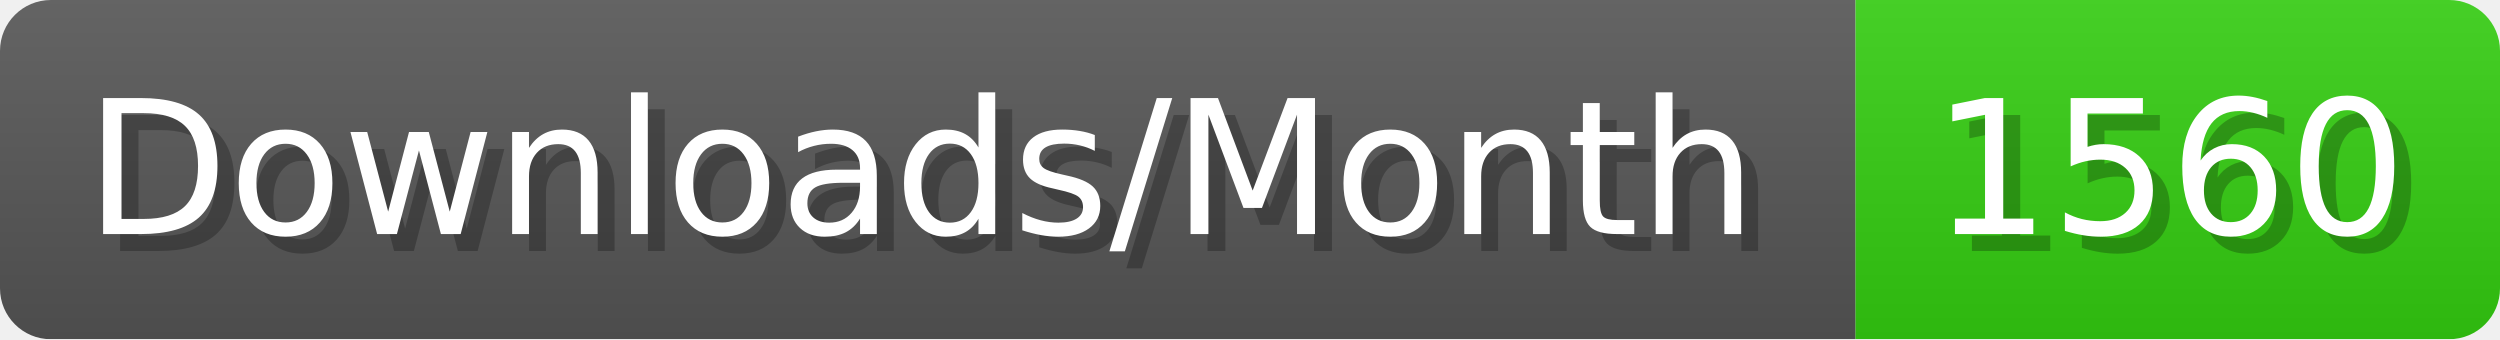
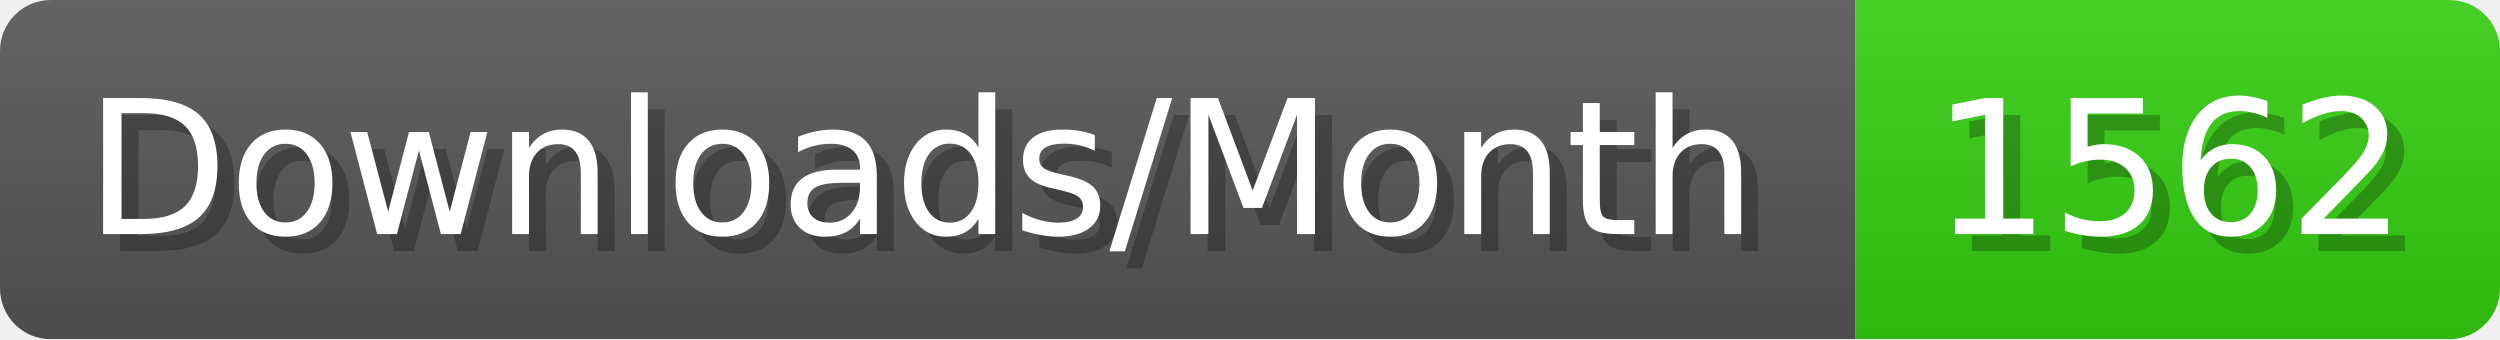
- <svg xmlns="http://www.w3.org/2000/svg" width="147.4" height="20" viewBox="0 0 1474 200" role="img" aria-label="Downloads/Month: 1560">
+ <svg xmlns="http://www.w3.org/2000/svg" width="147.4" height="20" viewBox="0 0 1474 200" role="img" aria-label="Downloads/Month: 1562">
  <linearGradient id="YlXUI" x2="0" y2="100%">
    <stop offset="0" stop-opacity=".1" stop-color="#EEE" />
    <stop offset="1" stop-opacity=".1" />
  </linearGradient>
  <mask id="JHhop">
    <rect width="1474" height="200" rx="30" fill="#FFF" />
  </mask>
  <g mask="url(#JHhop)">
    <rect width="1094" height="200" fill="#555" />
    <rect width="380" height="200" fill="#3C1" x="1094" />
    <rect width="1474" height="200" fill="url(#YlXUI)" />
  </g>
  <g aria-hidden="true" fill="#fff" text-anchor="start" font-family="Verdana,DejaVu Sans,sans-serif" font-size="110">
    <text x="60" y="148" textLength="994" fill="#000" opacity="0.25">Downloads/Month</text>
    <text x="50" y="138" textLength="994">Downloads/Month</text>
-     <text x="1149" y="148" textLength="280" fill="#000" opacity="0.25">1560</text>
-     <text x="1139" y="138" textLength="280">1560</text>
+     <text x="1149" y="148" textLength="280" fill="#000" opacity="0.25">1562</text>
+     <text x="1139" y="138" textLength="280">1562</text>
  </g>
</svg>
